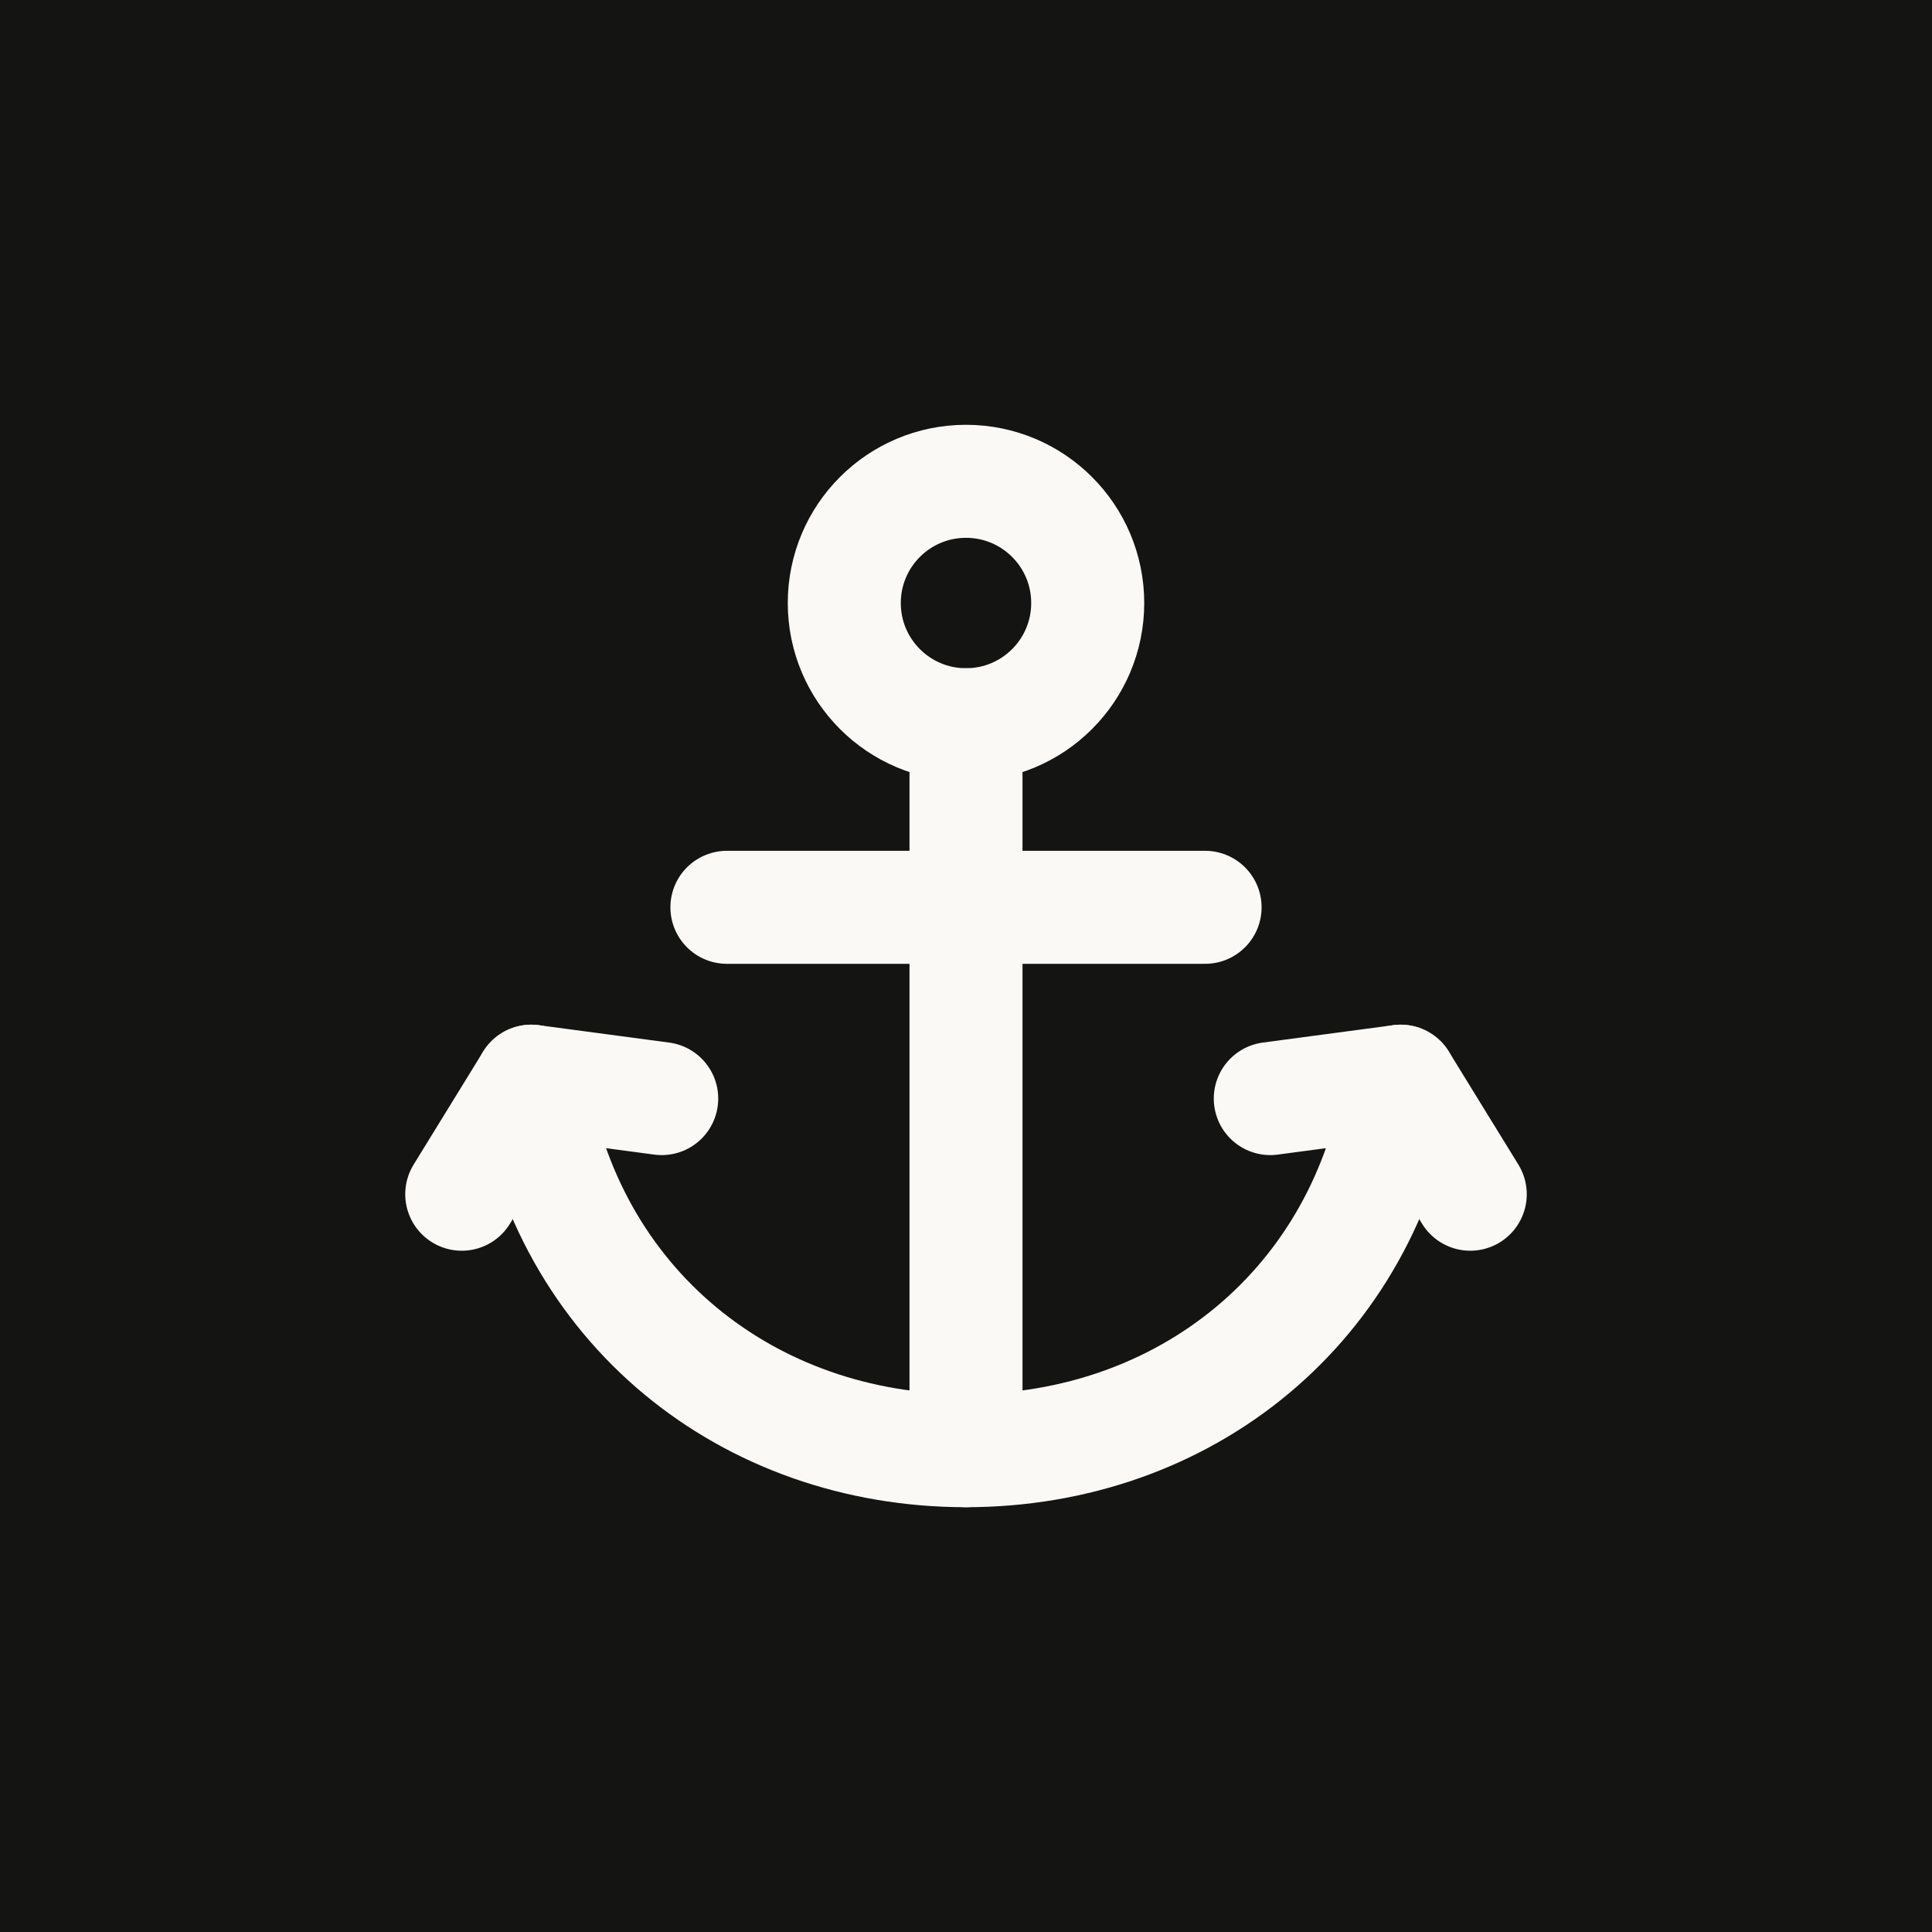
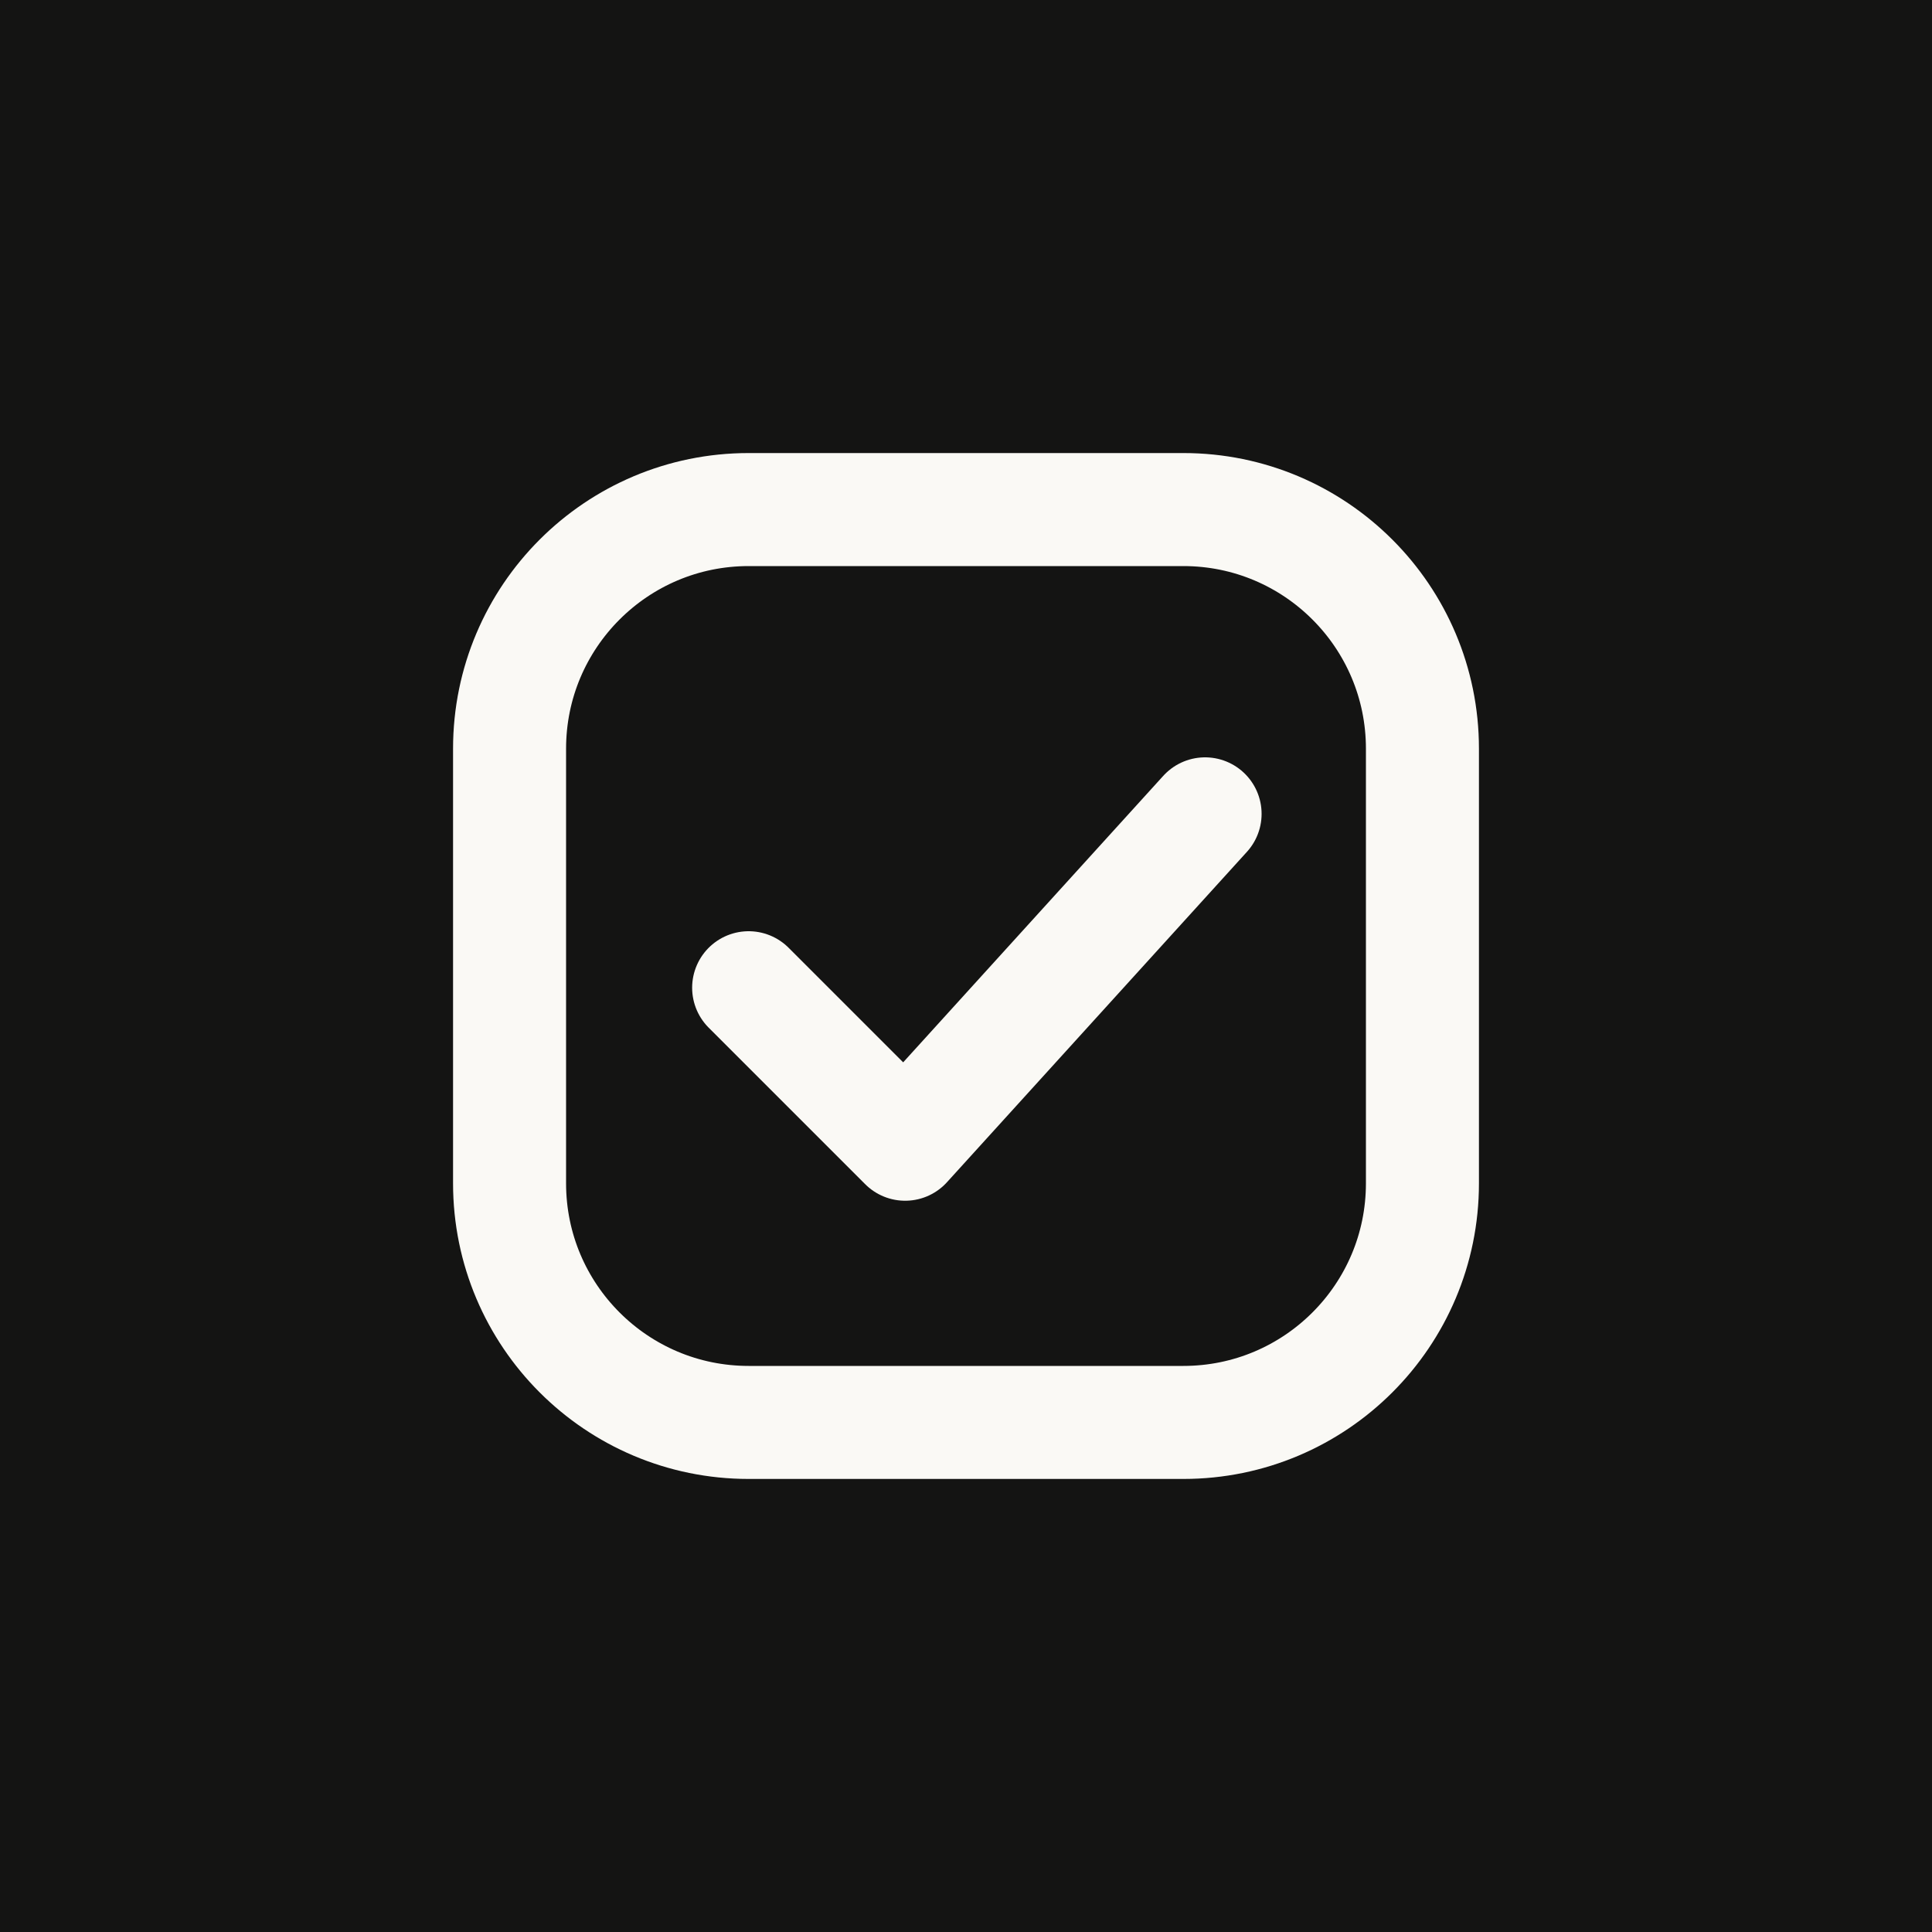
<svg xmlns="http://www.w3.org/2000/svg" viewBox="0 0 32 32">
  <rect width="32" height="32" fill="#141413" />
-   <g transform="translate(16 16) scale(.72) translate(-14 -13.85)" fill="none" stroke="#faf9f5" stroke-width="2.6" stroke-linecap="round" stroke-linejoin="round">
-     <circle cx="14" cy="5.5" r="2.8" />
-     <path d="M14 8.3V25" />
-     <path d="M8.5 12.5h11" />
-     <path d="M4 16.5c.8 5.2 5 8.5 10 8.5s9.2-3.3 10-8.5" />
-     <path d="M4 16.5l-1.6 2.6M4 16.5l3 .4M24 16.5l1.6 2.6M24 16.5l-3 .4" />
+   <g transform="translate(16 16) scale(.72) translate(-14 -14)" fill="none" stroke="#faf9f5" stroke-width="2.6" stroke-linecap="round" stroke-linejoin="round">
+     <rect x="3.5" y="3.5" width="21" height="21" rx="5.5" />
+     <path d="M9 14.5l3.6 3.6 6.9-7.6" />
  </g>
</svg>
